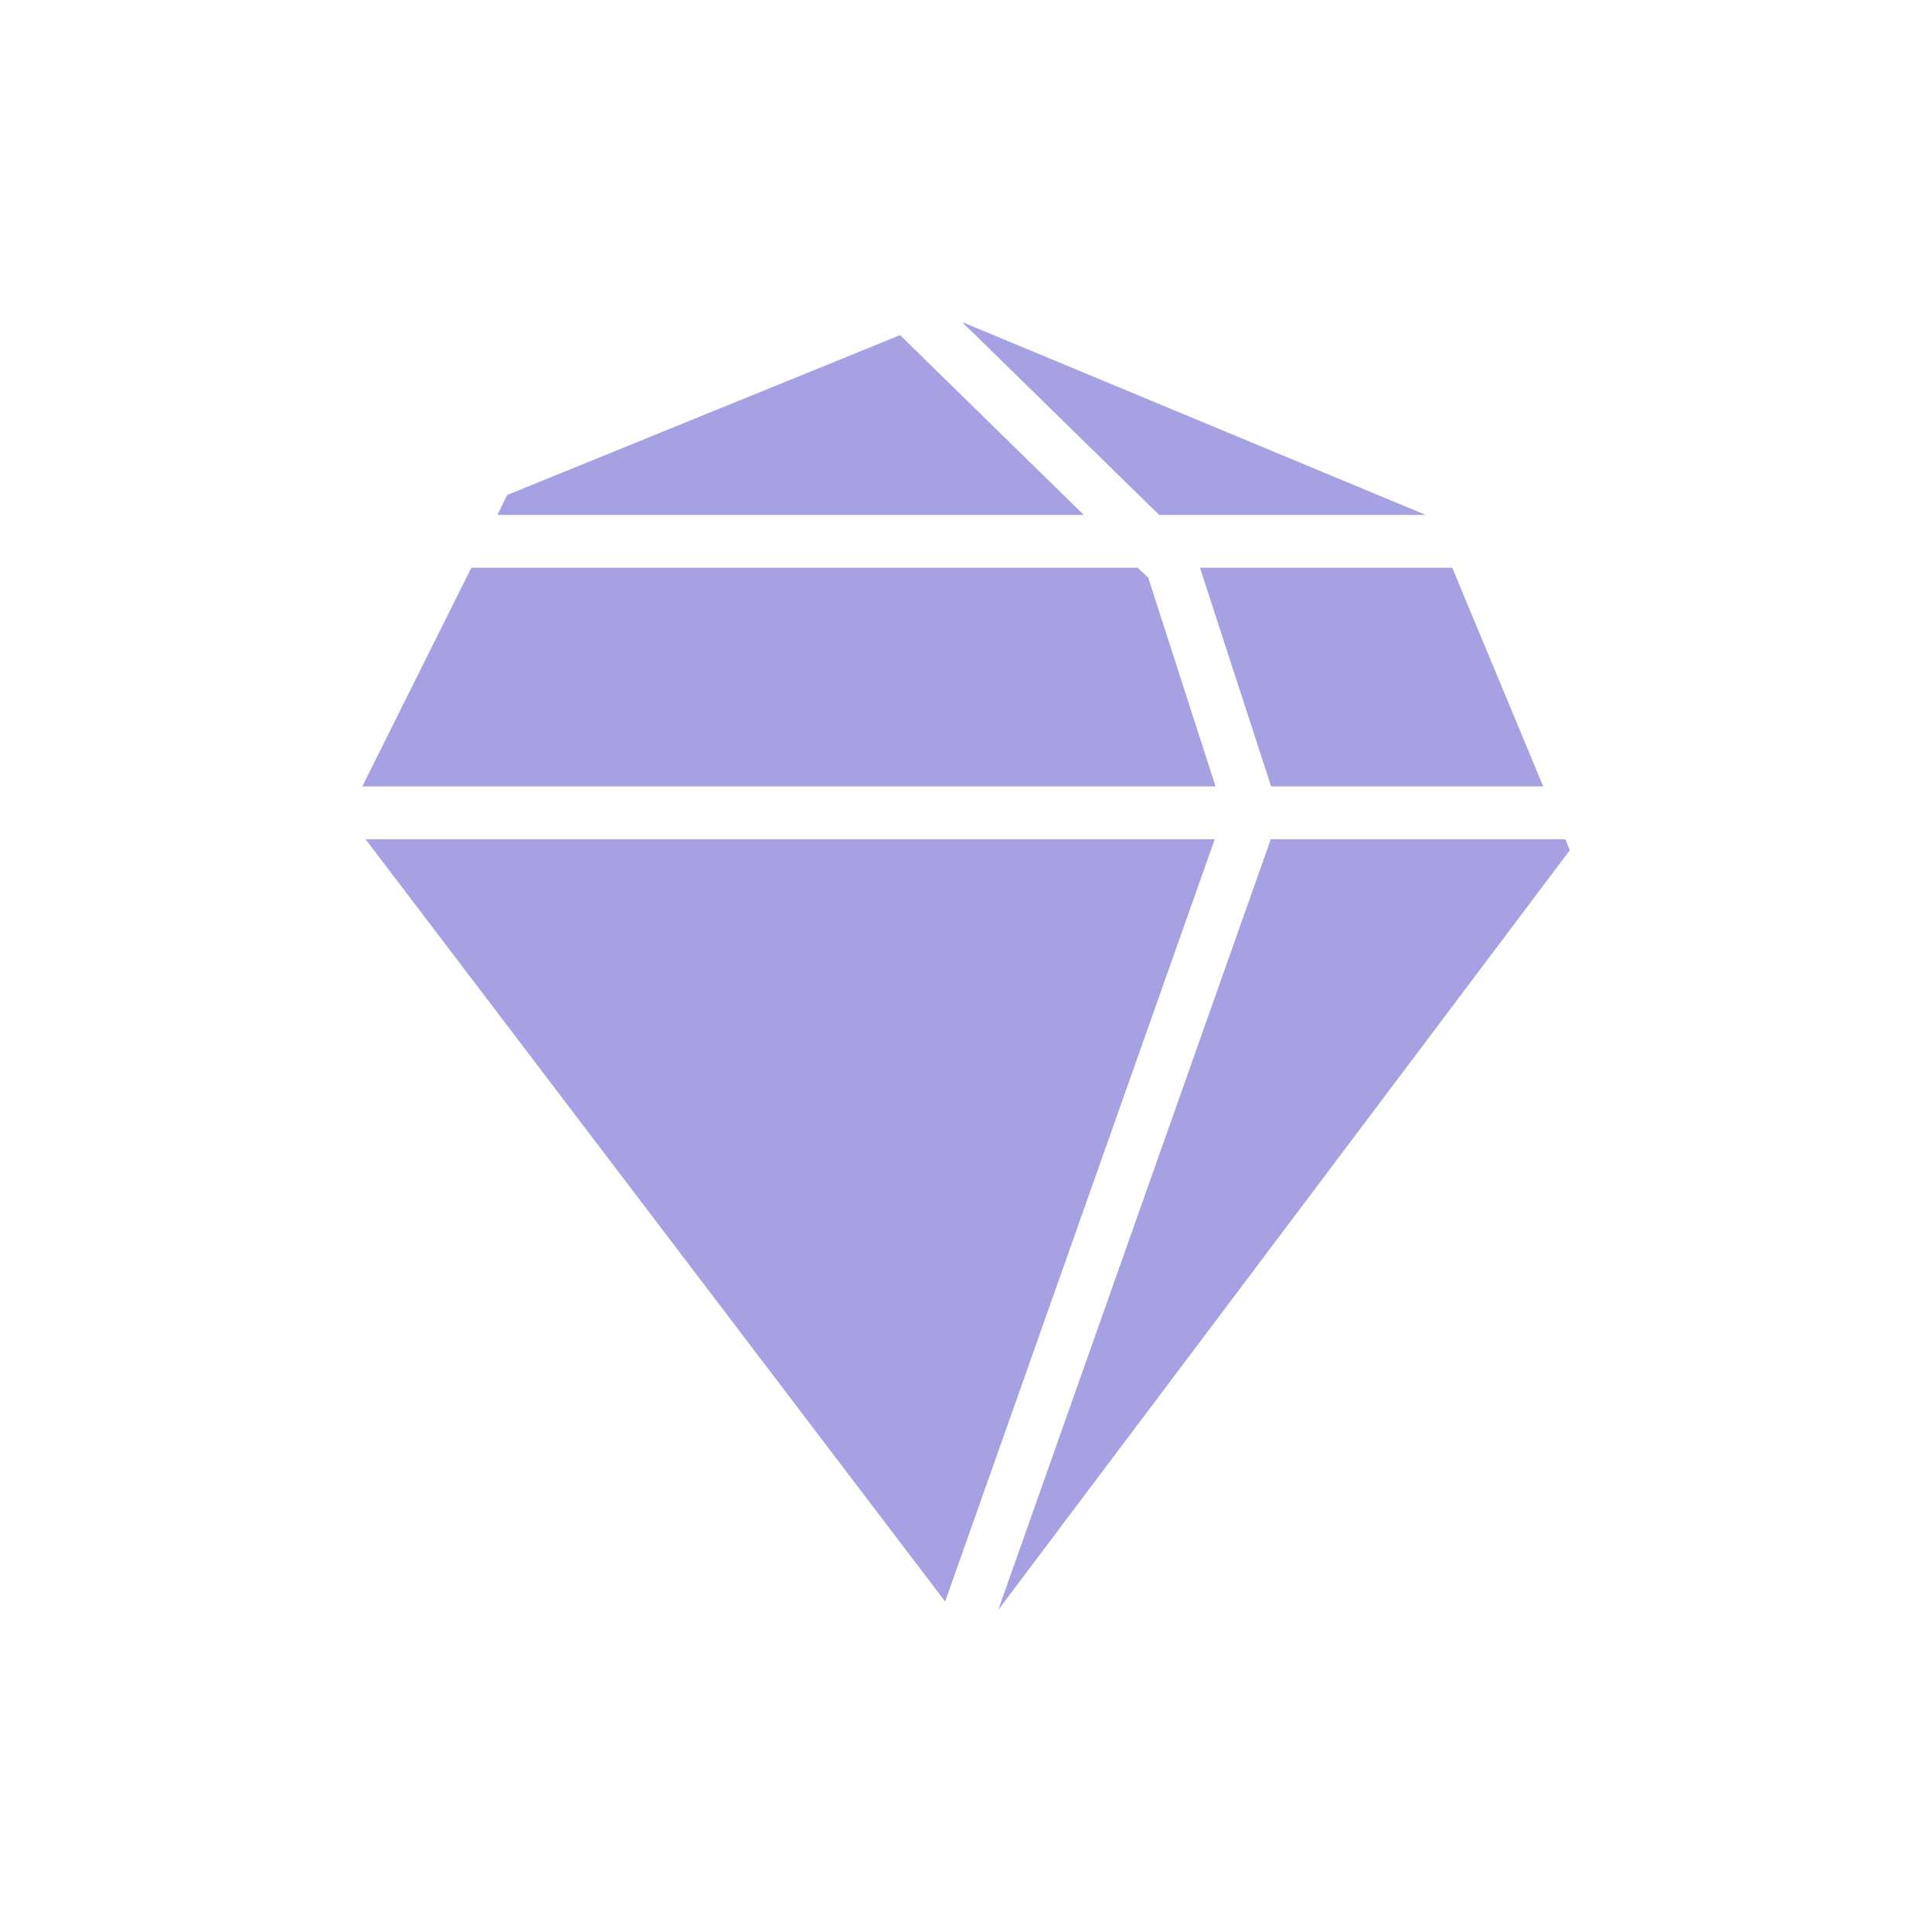
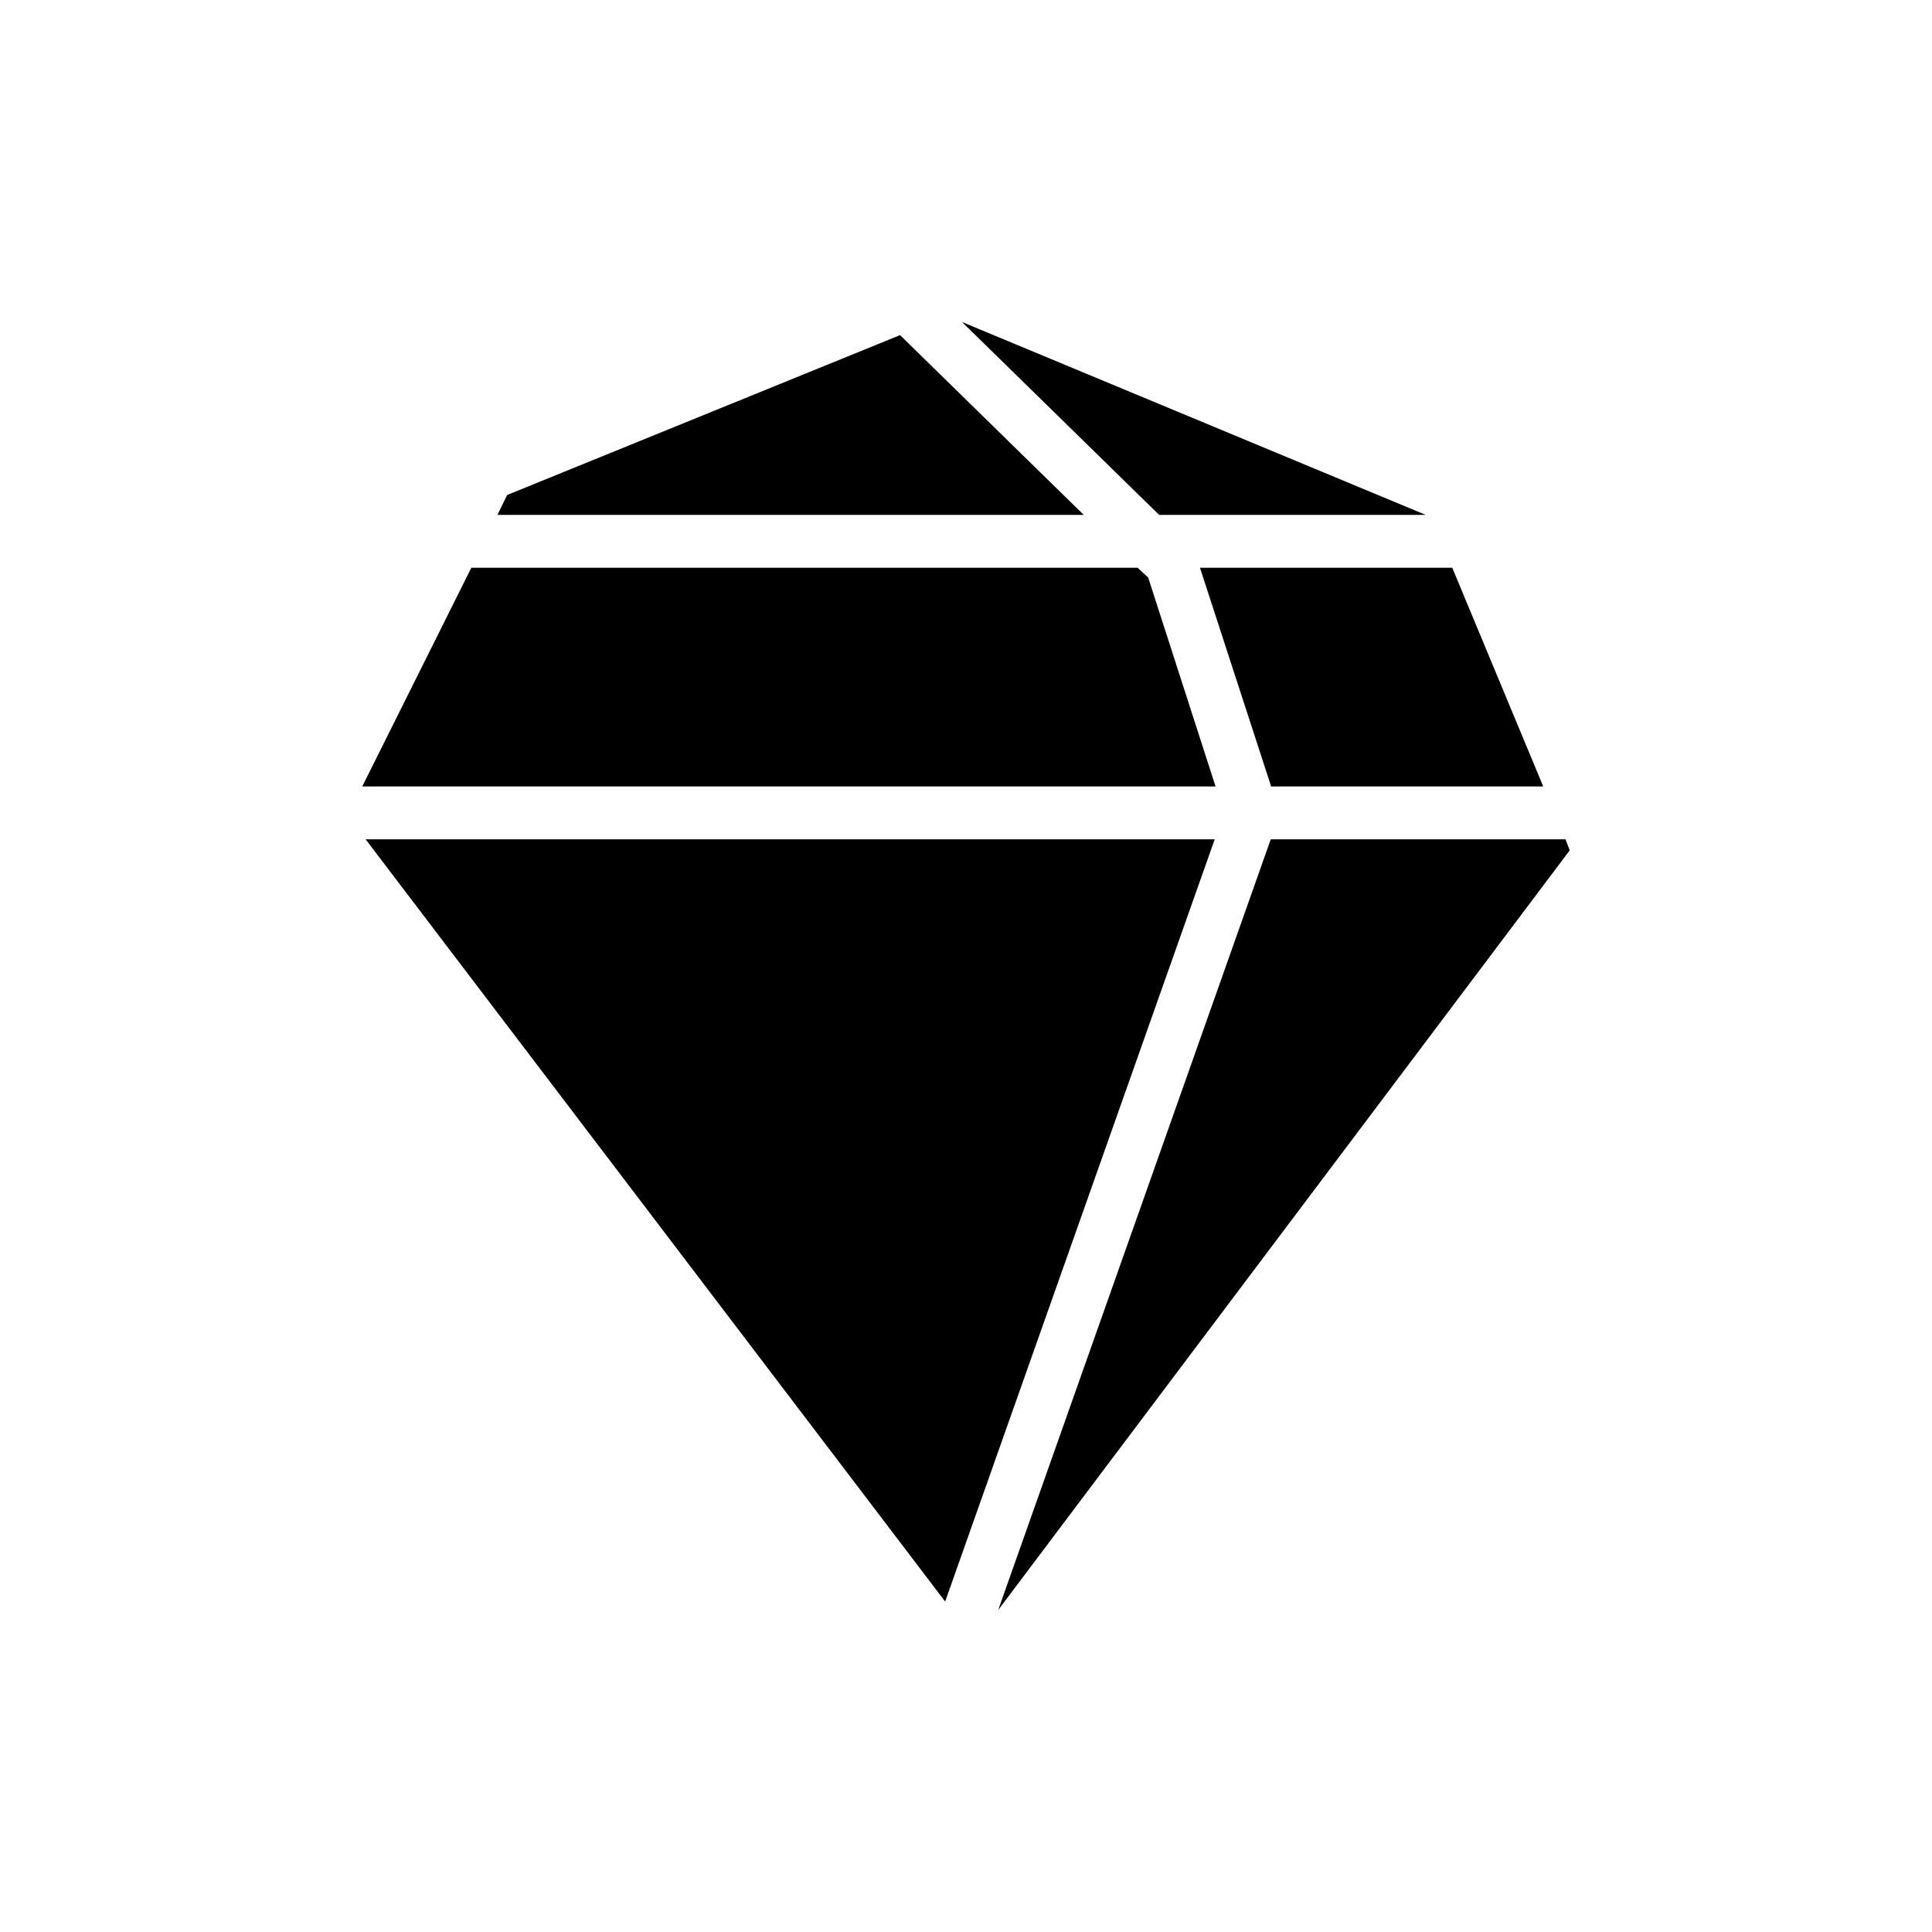
<svg xmlns="http://www.w3.org/2000/svg" viewBox="0 0 48 48" fill="none">
-   <path fill-rule="evenodd" clip-rule="evenodd" d="M35.421 12.792L23.901 8L28.798 12.792H35.421ZM12.6 12.298L22.362 8.326L26.925 12.792H12.359L12.6 12.298ZM23.482 39.79L9.084 20.853H30.179L23.482 39.79ZM28.526 14.348L28.264 14.106H11.71L9 19.539H30.2L28.526 14.348ZM38.341 19.539H31.581L29.813 14.106H36.081L38.341 19.539ZM39 21.126L24.8 40L31.571 20.853H38.895L39 21.126Z" fill="#A6A1E2" />
+   <path fill-rule="evenodd" clip-rule="evenodd" d="M35.421 12.792L23.901 8L28.798 12.792H35.421ZM12.6 12.298L22.362 8.326L26.925 12.792H12.359L12.6 12.298ZM23.482 39.79L9.084 20.853H30.179L23.482 39.79ZM28.526 14.348L28.264 14.106H11.71L9 19.539H30.2L28.526 14.348ZM38.341 19.539H31.581L29.813 14.106H36.081L38.341 19.539ZM39 21.126L24.8 40L31.571 20.853H38.895L39 21.126Z" fill="currentColor" />
</svg>
